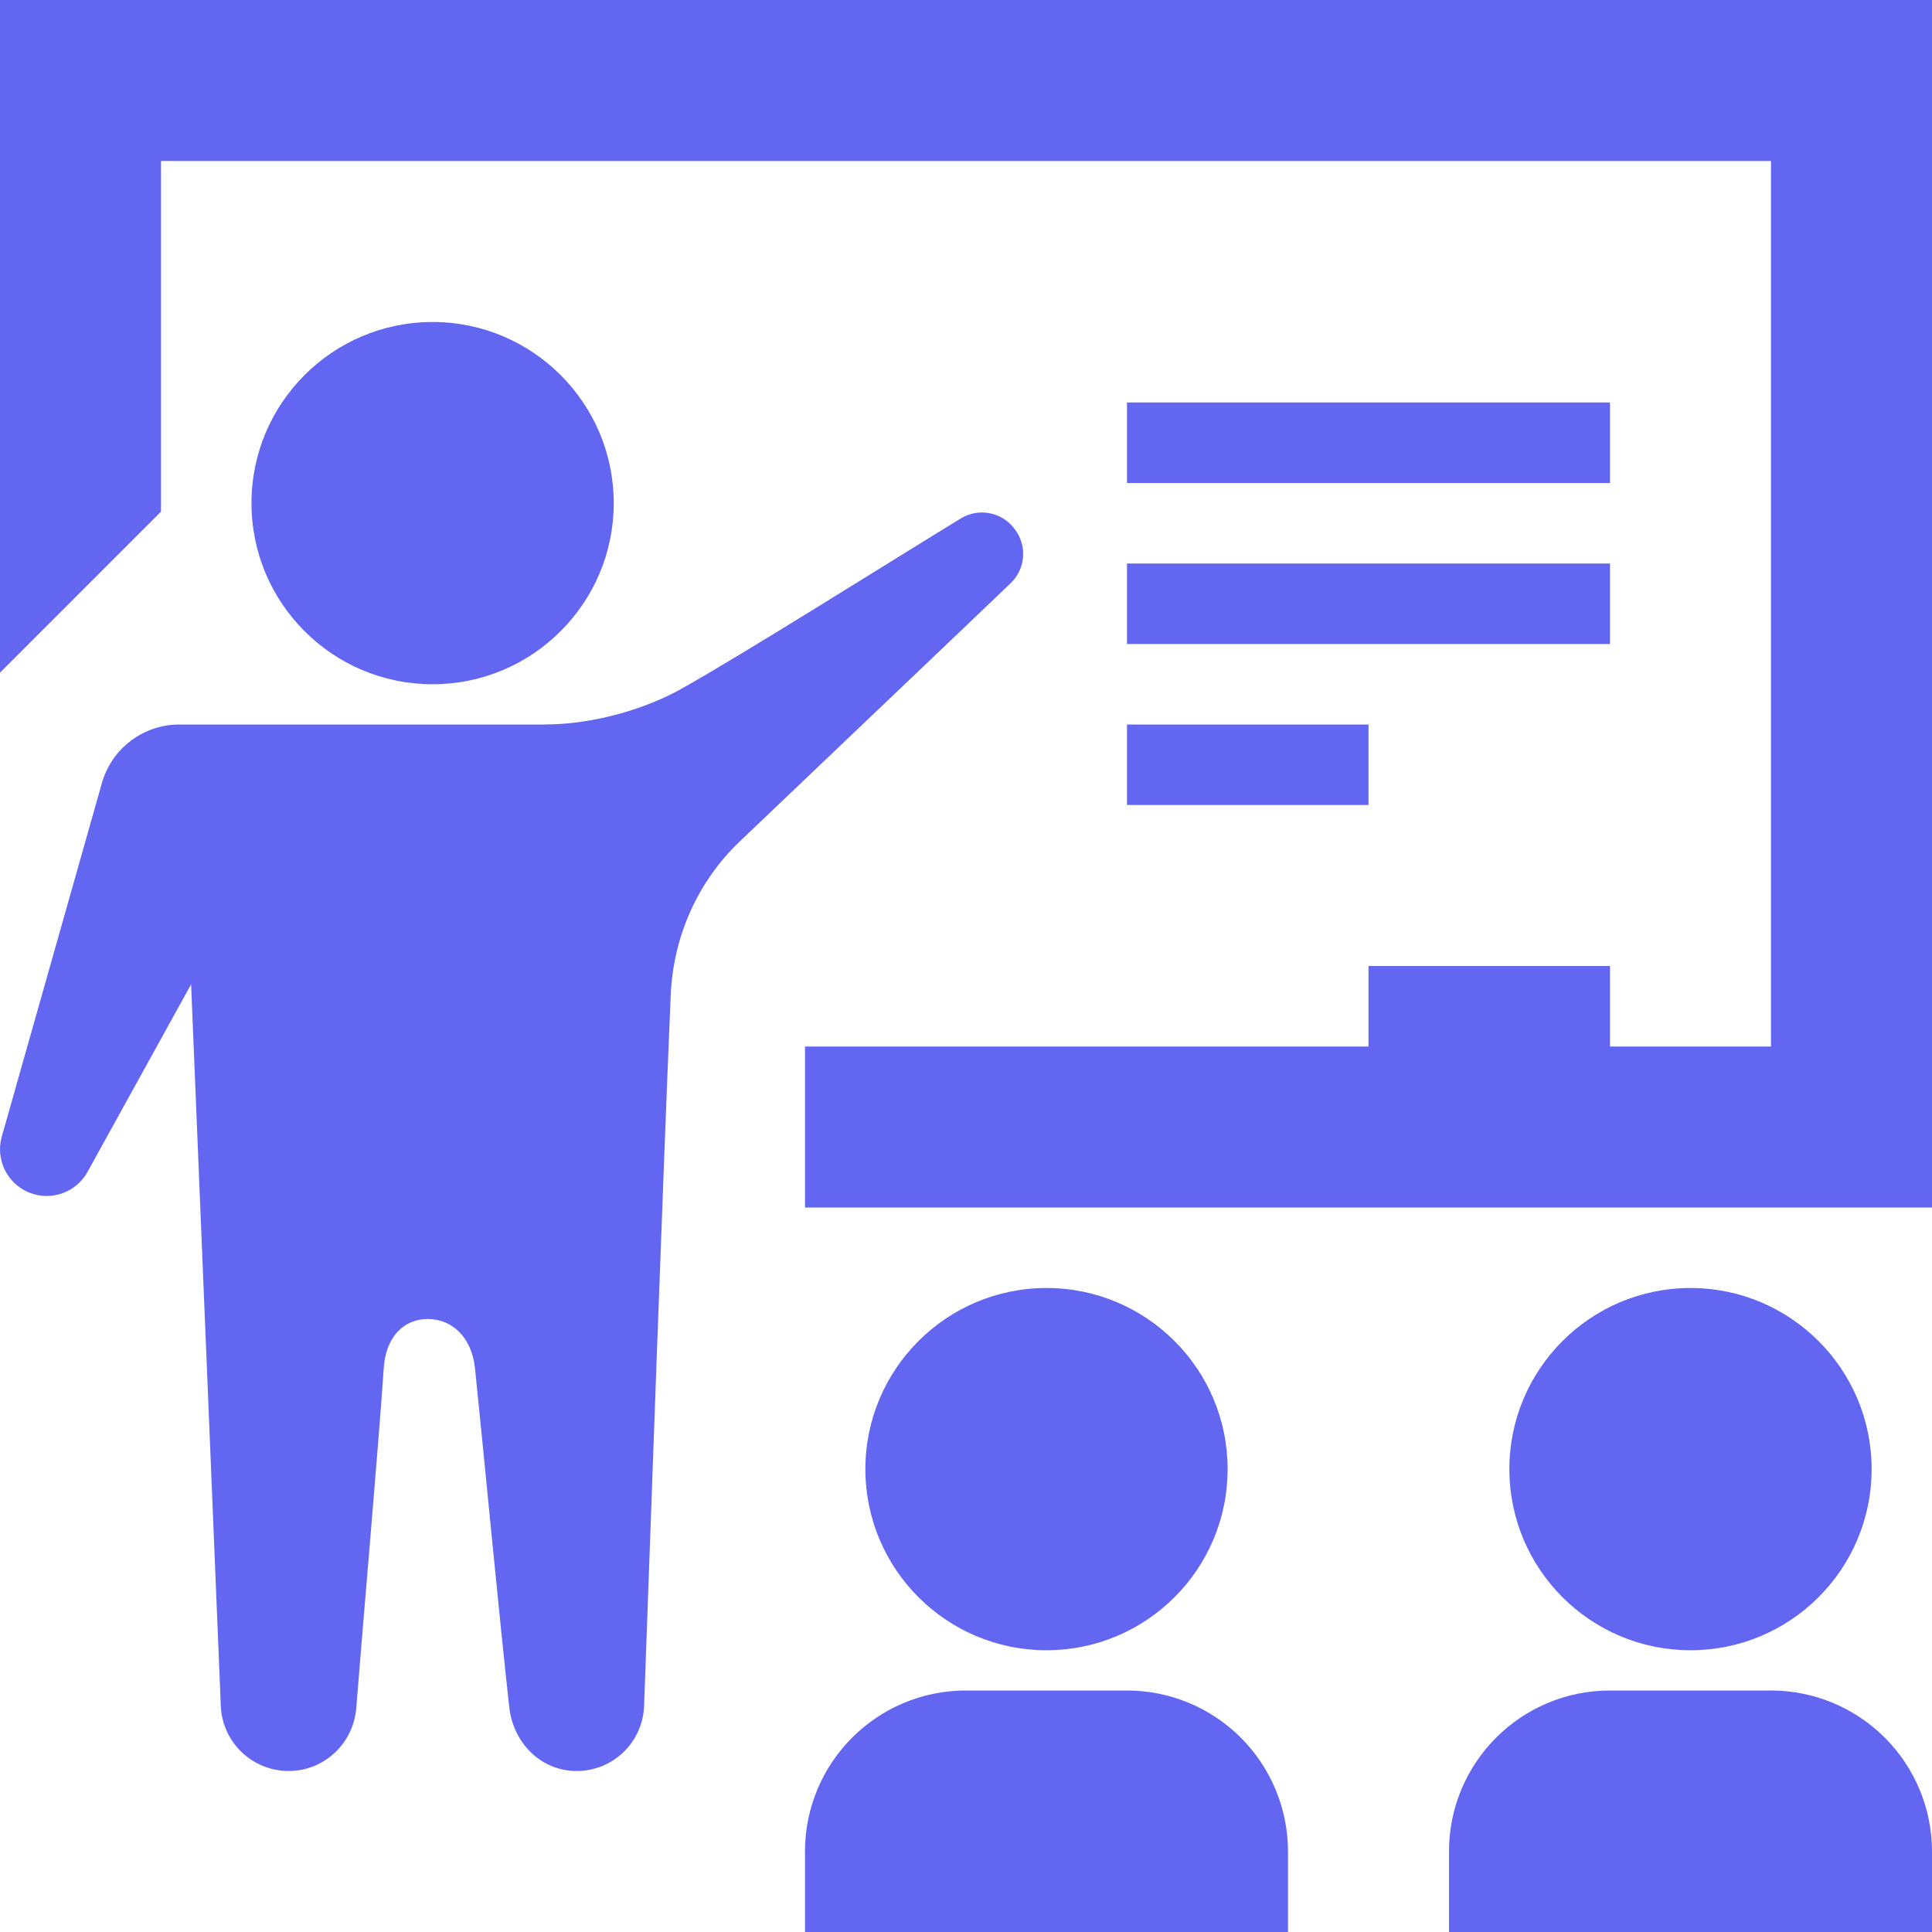
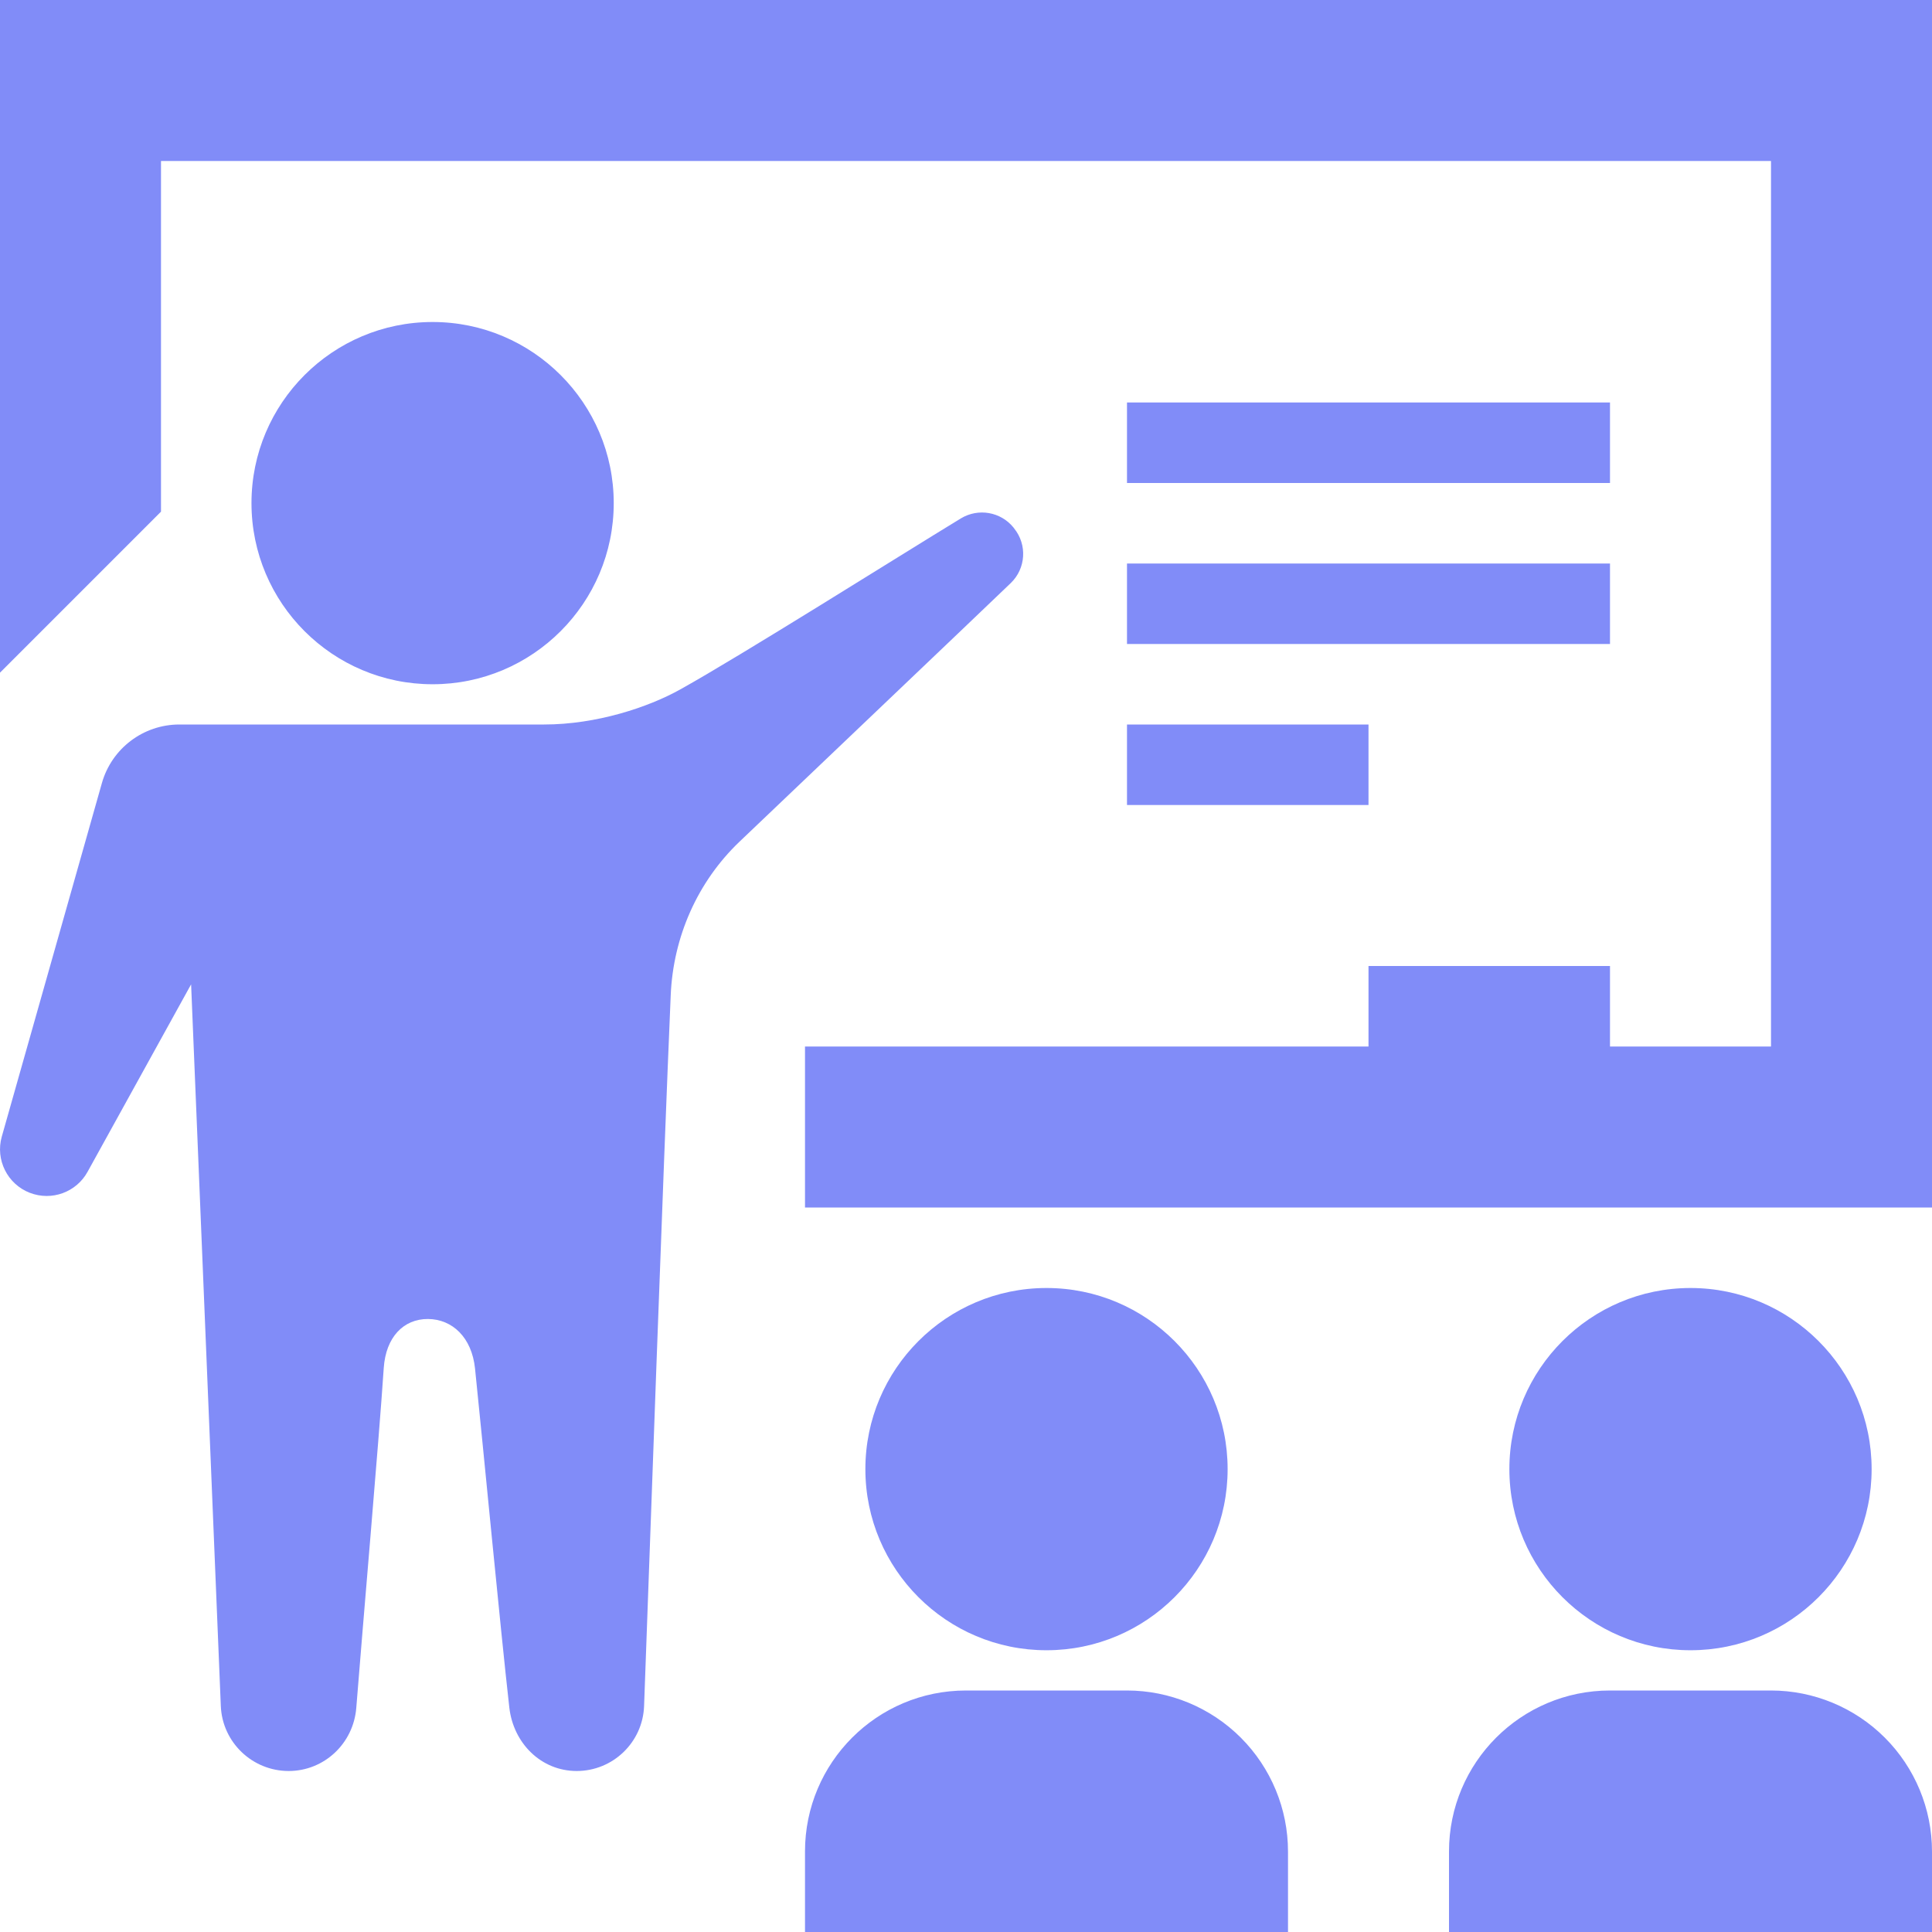
<svg xmlns="http://www.w3.org/2000/svg" width="397" height="397" viewBox="0 0 397 397" fill="none">
-   <path fill-rule="evenodd" clip-rule="evenodd" d="M165.417 380.458C165.417 362.18 180.221 347.375 198.5 347.375H231.583C240.35 347.375 248.77 350.865 254.973 357.068C261.176 363.272 264.667 371.691 264.667 380.458V397H165.417V380.458ZM297.75 380.458C297.75 362.18 312.555 347.375 330.833 347.375H363.917C372.684 347.375 381.103 350.865 387.307 357.068C393.51 363.272 397 371.691 397 380.458V397H297.75V380.458ZM111.805 148.875C122.541 148.875 133.194 145.352 139.794 141.663C152.283 134.715 184.373 114.485 197.441 106.528C201.014 104.361 205.629 105.155 208.26 108.398L208.392 108.579C211.121 111.954 210.807 116.834 207.681 119.828C197.392 129.703 167.269 158.337 151.935 172.976C143.3 181.23 138.338 192.545 137.825 204.472C136.254 240.979 133.508 318.808 132.35 350.584C132.069 358.028 125.948 363.917 118.504 363.917C111.16 363.917 105.486 358.177 104.659 350.882C102.823 334.654 99.217 296.625 97.612 281.208C96.951 274.856 92.981 271.068 87.936 271.035C82.907 271.019 79.284 274.774 78.854 281.109C77.845 296.344 74.471 334.836 73.213 350.915C72.651 358.226 66.646 363.917 59.318 363.917C51.842 363.917 45.672 358.011 45.374 350.551C43.769 311.81 39.27 202.271 39.27 202.271L17.981 240.814C15.665 244.999 10.62 246.835 6.154 245.114H6.137C1.522 243.328 -0.976 238.316 0.364 233.568L20.942 160.901C22.96 153.788 29.461 148.875 36.855 148.875H111.805ZM215.042 264.667C235.586 264.667 252.26 281.341 252.26 301.885C252.26 322.43 235.586 339.104 215.042 339.104C194.497 339.104 177.823 322.43 177.823 301.885C177.823 281.341 194.497 264.667 215.042 264.667ZM347.375 264.667C367.92 264.667 384.594 281.341 384.594 301.885C384.594 322.43 367.92 339.104 347.375 339.104C326.83 339.104 310.156 322.43 310.156 301.885C310.156 281.341 326.83 264.667 347.375 264.667ZM397 248.125H165.417V215.042H281.208V198.5H330.833V215.042H363.917V33.083H198.5H33.083V105.139L0 138.222V0H397V248.125ZM281.208 165.417H231.583V148.875H281.208V165.417ZM88.895 66.167C109.423 66.167 126.114 82.841 126.114 103.385C126.114 123.93 109.423 140.604 88.895 140.604C68.35 140.604 51.676 123.93 51.676 103.385C51.676 82.841 68.35 66.167 88.895 66.167ZM330.833 132.333H231.583V115.792H330.833V132.333ZM330.833 99.25H231.583V82.708H330.833V99.25Z" fill="#6366f1" />
+   <path fill-rule="evenodd" clip-rule="evenodd" d="M165.417 380.458C165.417 362.18 180.221 347.375 198.5 347.375H231.583C240.35 347.375 248.77 350.865 254.973 357.068C261.176 363.272 264.667 371.691 264.667 380.458V397H165.417V380.458ZM297.75 380.458C297.75 362.18 312.555 347.375 330.833 347.375H363.917C372.684 347.375 381.103 350.865 387.307 357.068C393.51 363.272 397 371.691 397 380.458V397H297.75V380.458ZM111.805 148.875C122.541 148.875 133.194 145.352 139.794 141.663C152.283 134.715 184.373 114.485 197.441 106.528C201.014 104.361 205.629 105.155 208.26 108.398L208.392 108.579C211.121 111.954 210.807 116.834 207.681 119.828C197.392 129.703 167.269 158.337 151.935 172.976C143.3 181.23 138.338 192.545 137.825 204.472C136.254 240.979 133.508 318.808 132.35 350.584C132.069 358.028 125.948 363.917 118.504 363.917C111.16 363.917 105.486 358.177 104.659 350.882C102.823 334.654 99.217 296.625 97.612 281.208C96.951 274.856 92.981 271.068 87.936 271.035C82.907 271.019 79.284 274.774 78.854 281.109C77.845 296.344 74.471 334.836 73.213 350.915C72.651 358.226 66.646 363.917 59.318 363.917C51.842 363.917 45.672 358.011 45.374 350.551C43.769 311.81 39.27 202.271 39.27 202.271L17.981 240.814C15.665 244.999 10.62 246.835 6.154 245.114H6.137C1.522 243.328 -0.976 238.316 0.364 233.568L20.942 160.901C22.96 153.788 29.461 148.875 36.855 148.875H111.805ZM215.042 264.667C235.586 264.667 252.26 281.341 252.26 301.885C252.26 322.43 235.586 339.104 215.042 339.104C194.497 339.104 177.823 322.43 177.823 301.885C177.823 281.341 194.497 264.667 215.042 264.667ZM347.375 264.667C367.92 264.667 384.594 281.341 384.594 301.885C384.594 322.43 367.92 339.104 347.375 339.104C326.83 339.104 310.156 322.43 310.156 301.885C310.156 281.341 326.83 264.667 347.375 264.667ZM397 248.125H165.417V215.042H281.208V198.5H330.833V215.042H363.917V33.083H198.5H33.083V105.139L0 138.222V0H397V248.125ZM281.208 165.417H231.583V148.875H281.208V165.417ZM88.895 66.167C109.423 66.167 126.114 82.841 126.114 103.385C126.114 123.93 109.423 140.604 88.895 140.604C68.35 140.604 51.676 123.93 51.676 103.385C51.676 82.841 68.35 66.167 88.895 66.167ZM330.833 132.333H231.583V115.792H330.833V132.333ZM330.833 99.25H231.583V82.708H330.833V99.25Z" fill="#818cf8" />
</svg>
